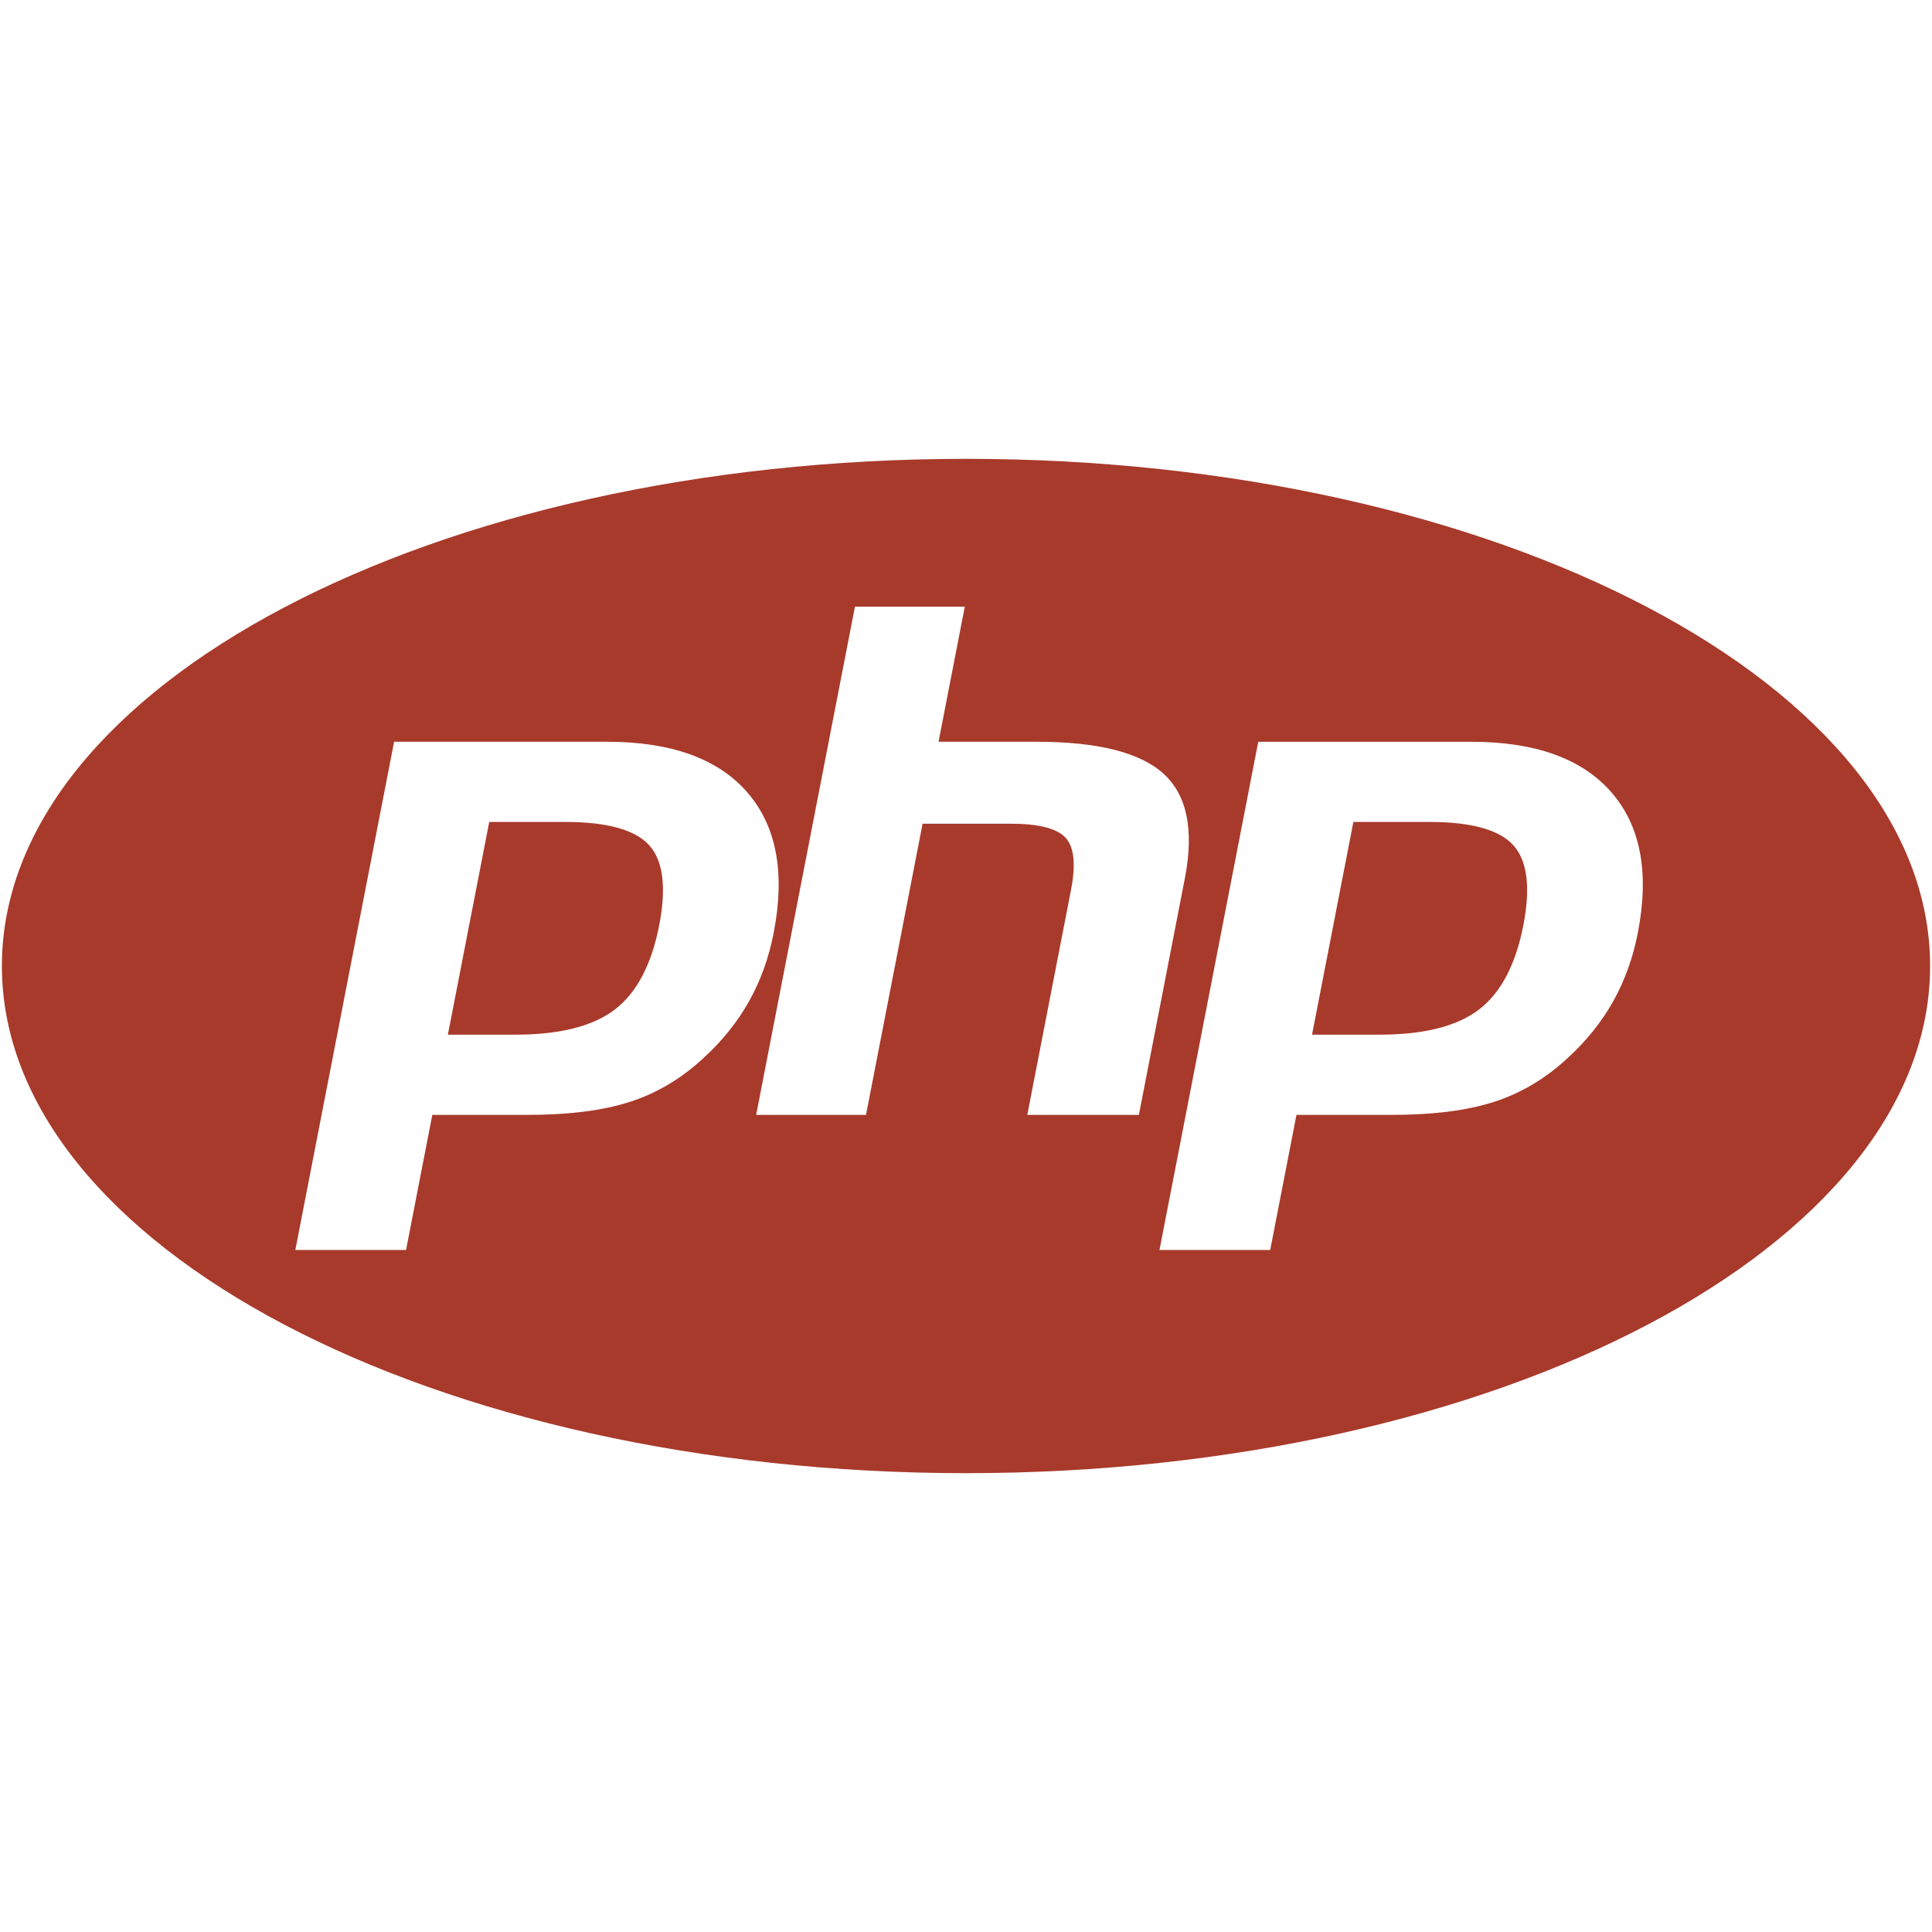
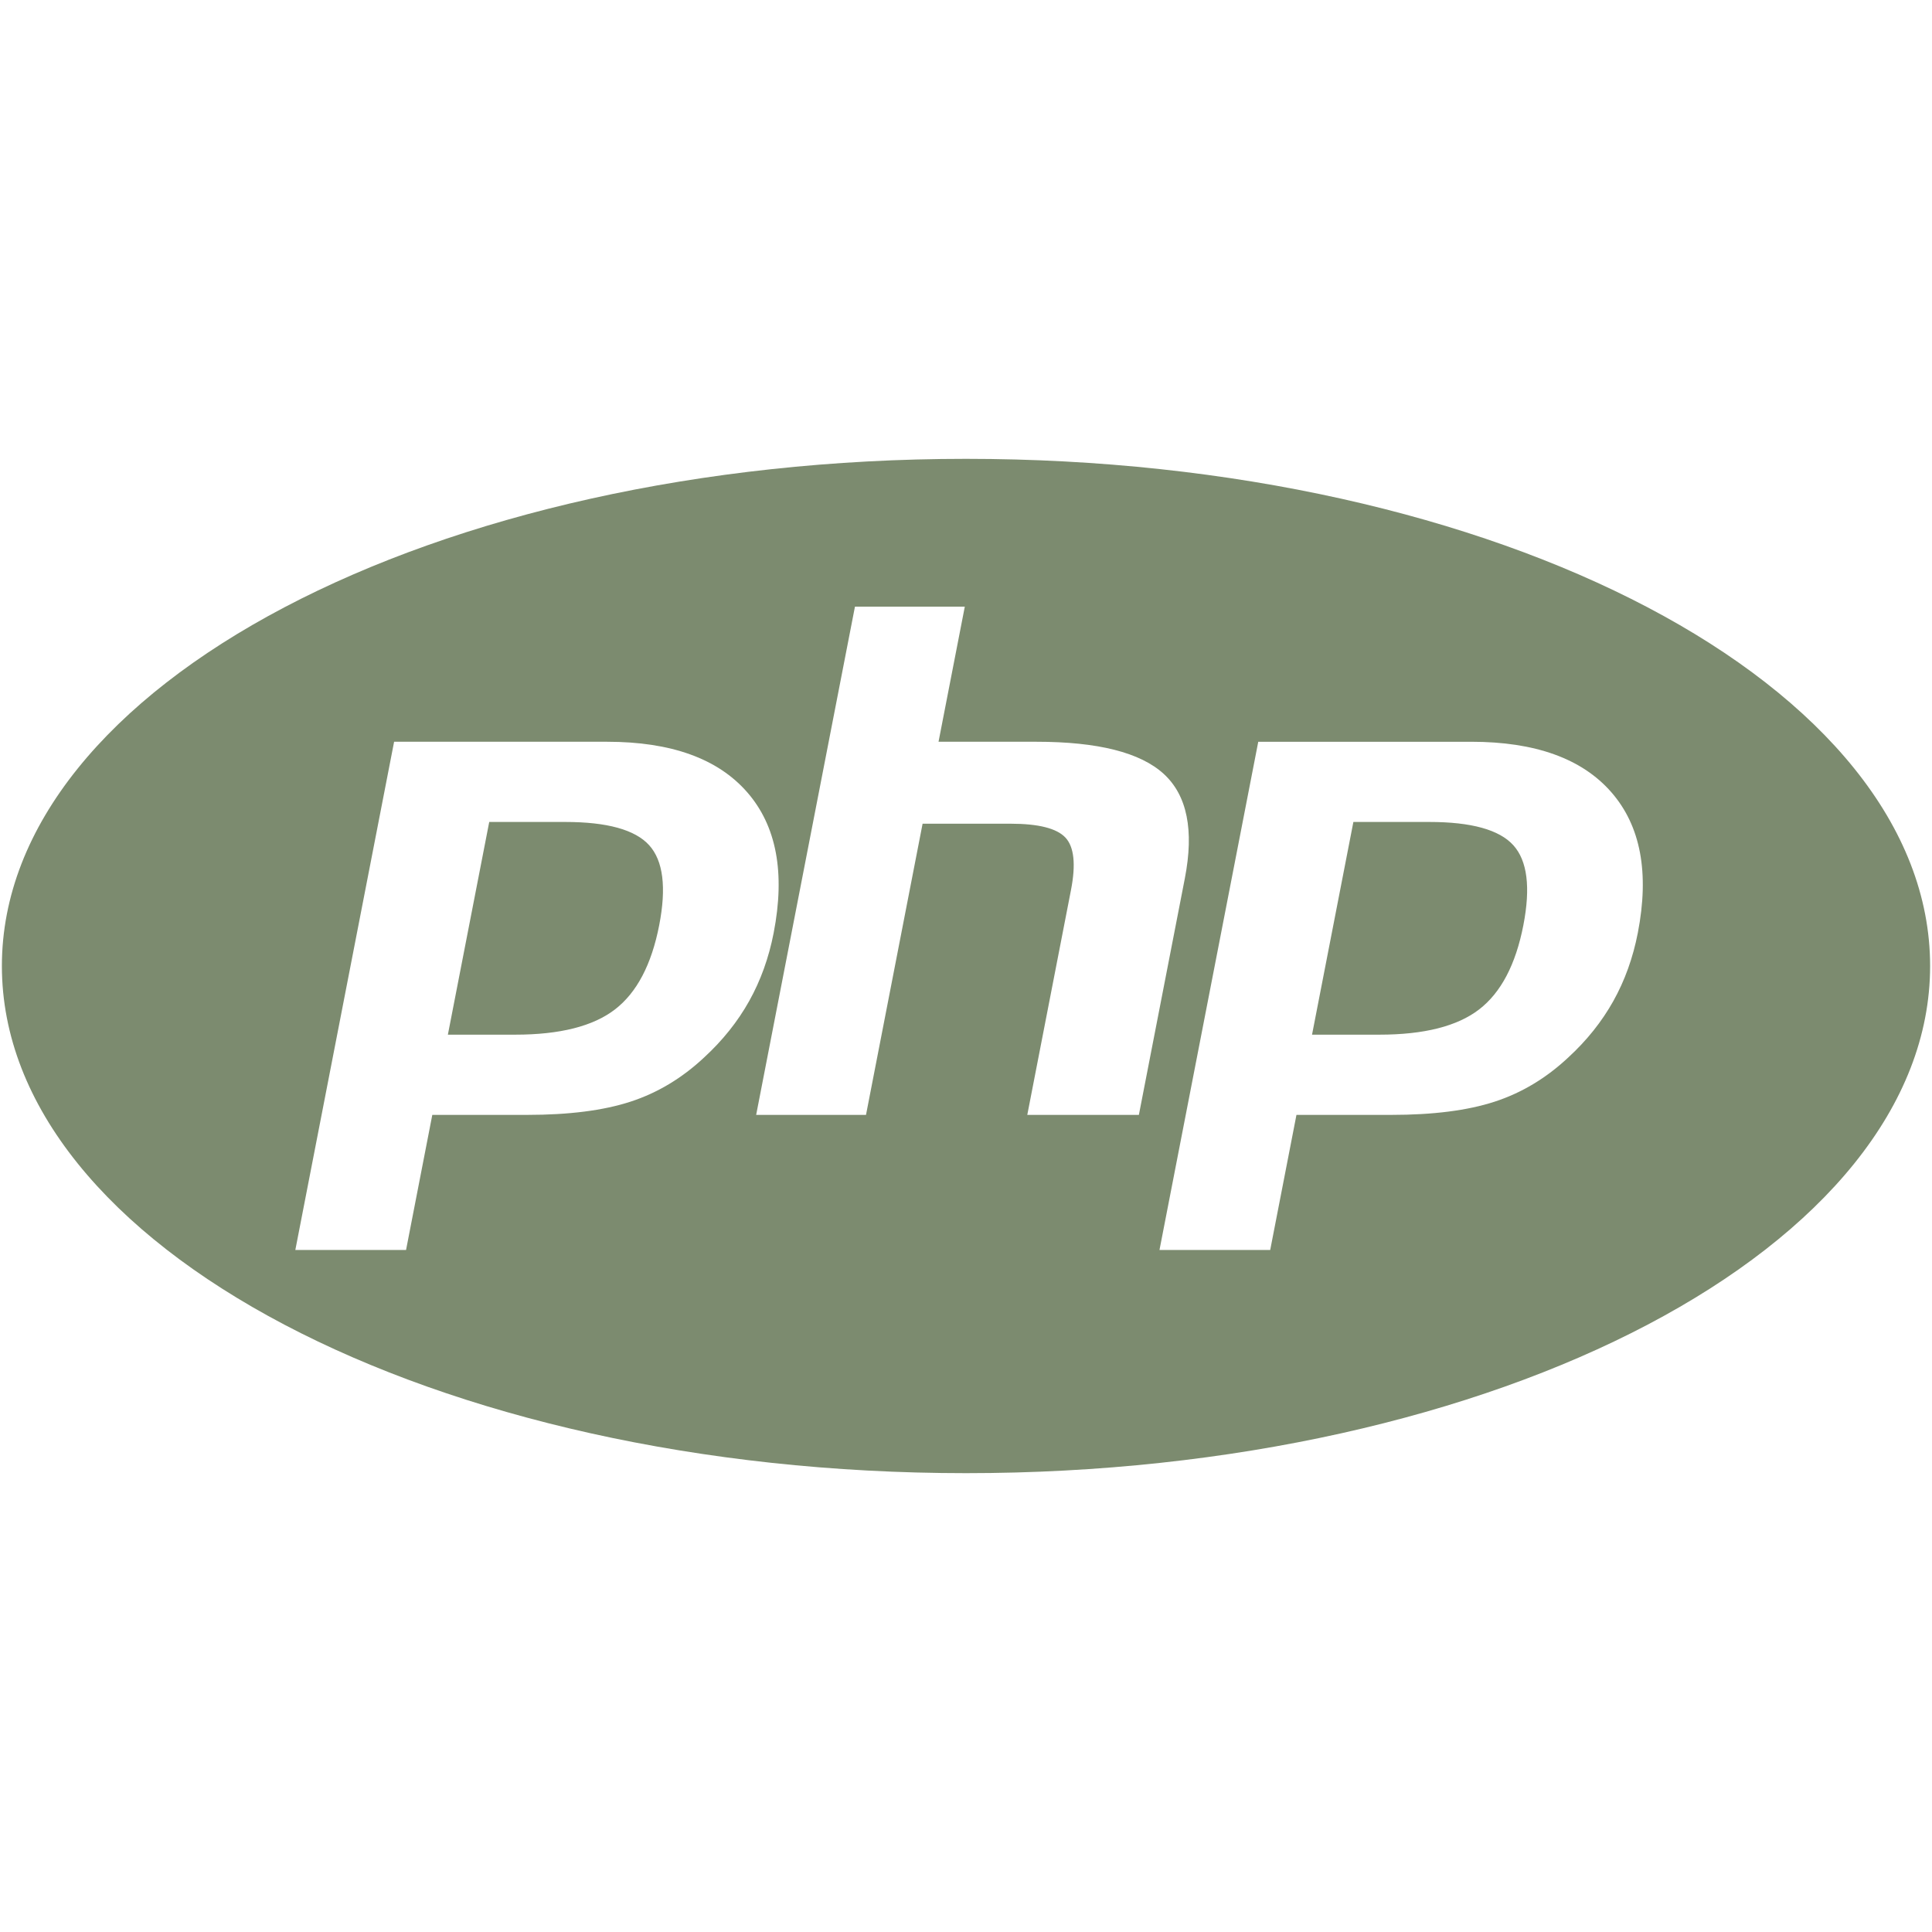
- <svg xmlns="http://www.w3.org/2000/svg" fill="#A83A2B" version="1.1" width="800px" height="800px" viewBox="0 0 512 512" enable-background="new 0 0 512 512" xml:space="preserve">
+ <svg xmlns="http://www.w3.org/2000/svg" fill="#7c8b6f" version="1.1" width="800px" height="800px" viewBox="0 0 512 512" enable-background="new 0 0 512 512" xml:space="preserve">
  <g id="5151e0c8492e5103c096af88a51e2ea6">
    <path display="inline" d="M401.054,224c3.714,4.115,4.595,11.181,2.653,21.19c-2.029,10.425-5.935,17.862-11.723,22.32   c-5.793,4.458-14.602,6.687-26.432,6.687h-17.849l10.957-56.37h20.103C389.913,217.827,397.34,219.886,401.054,224z    M149.754,217.827h-20.103l-10.958,56.37h17.848c11.827,0,20.639-2.229,26.432-6.687c5.789-4.458,9.694-11.896,11.723-22.32   c1.942-10.01,1.06-17.075-2.653-21.19C168.33,219.886,160.903,217.827,149.754,217.827z M511.5,256   c0,74.229-114.393,134.403-255.5,134.403S0.5,330.229,0.5,256c0-74.228,114.393-134.403,255.5-134.403S511.5,181.772,511.5,256z    M198.542,265.286c3.04-5.448,5.203-11.461,6.483-18.037c3.102-15.967,0.761-28.403-7.024-37.313   c-7.781-8.91-20.165-13.363-37.136-13.363h-56.423L78.265,331.261h29.342l6.958-35.805h25.134c11.087,0,20.21-1.164,27.372-3.497   c7.161-2.329,13.669-6.233,19.528-11.719C191.514,275.72,195.493,270.738,198.542,265.286z M301.814,295.456l12.181-62.682   c2.479-12.747,0.619-21.971-5.572-27.664c-6.196-5.688-17.449-8.537-33.768-8.537h-25.933l6.961-35.81h-29.11l-26.182,134.692   h29.11l14.996-77.165h23.267c7.448,0,12.317,1.232,14.604,3.698c2.287,2.467,2.773,7.091,1.455,13.869l-11.581,59.598H301.814z    M427.011,209.937c-7.78-8.91-20.164-13.363-37.135-13.363h-56.424l-26.178,134.688h29.343l6.957-35.805h25.135   c11.086,0,20.21-1.164,27.371-3.497c7.161-2.329,13.669-6.233,19.528-11.719c4.92-4.521,8.896-9.502,11.943-14.954   c3.044-5.448,5.202-11.461,6.483-18.037C437.137,231.282,434.796,218.846,427.011,209.937z">

</path>
  </g>
</svg>
